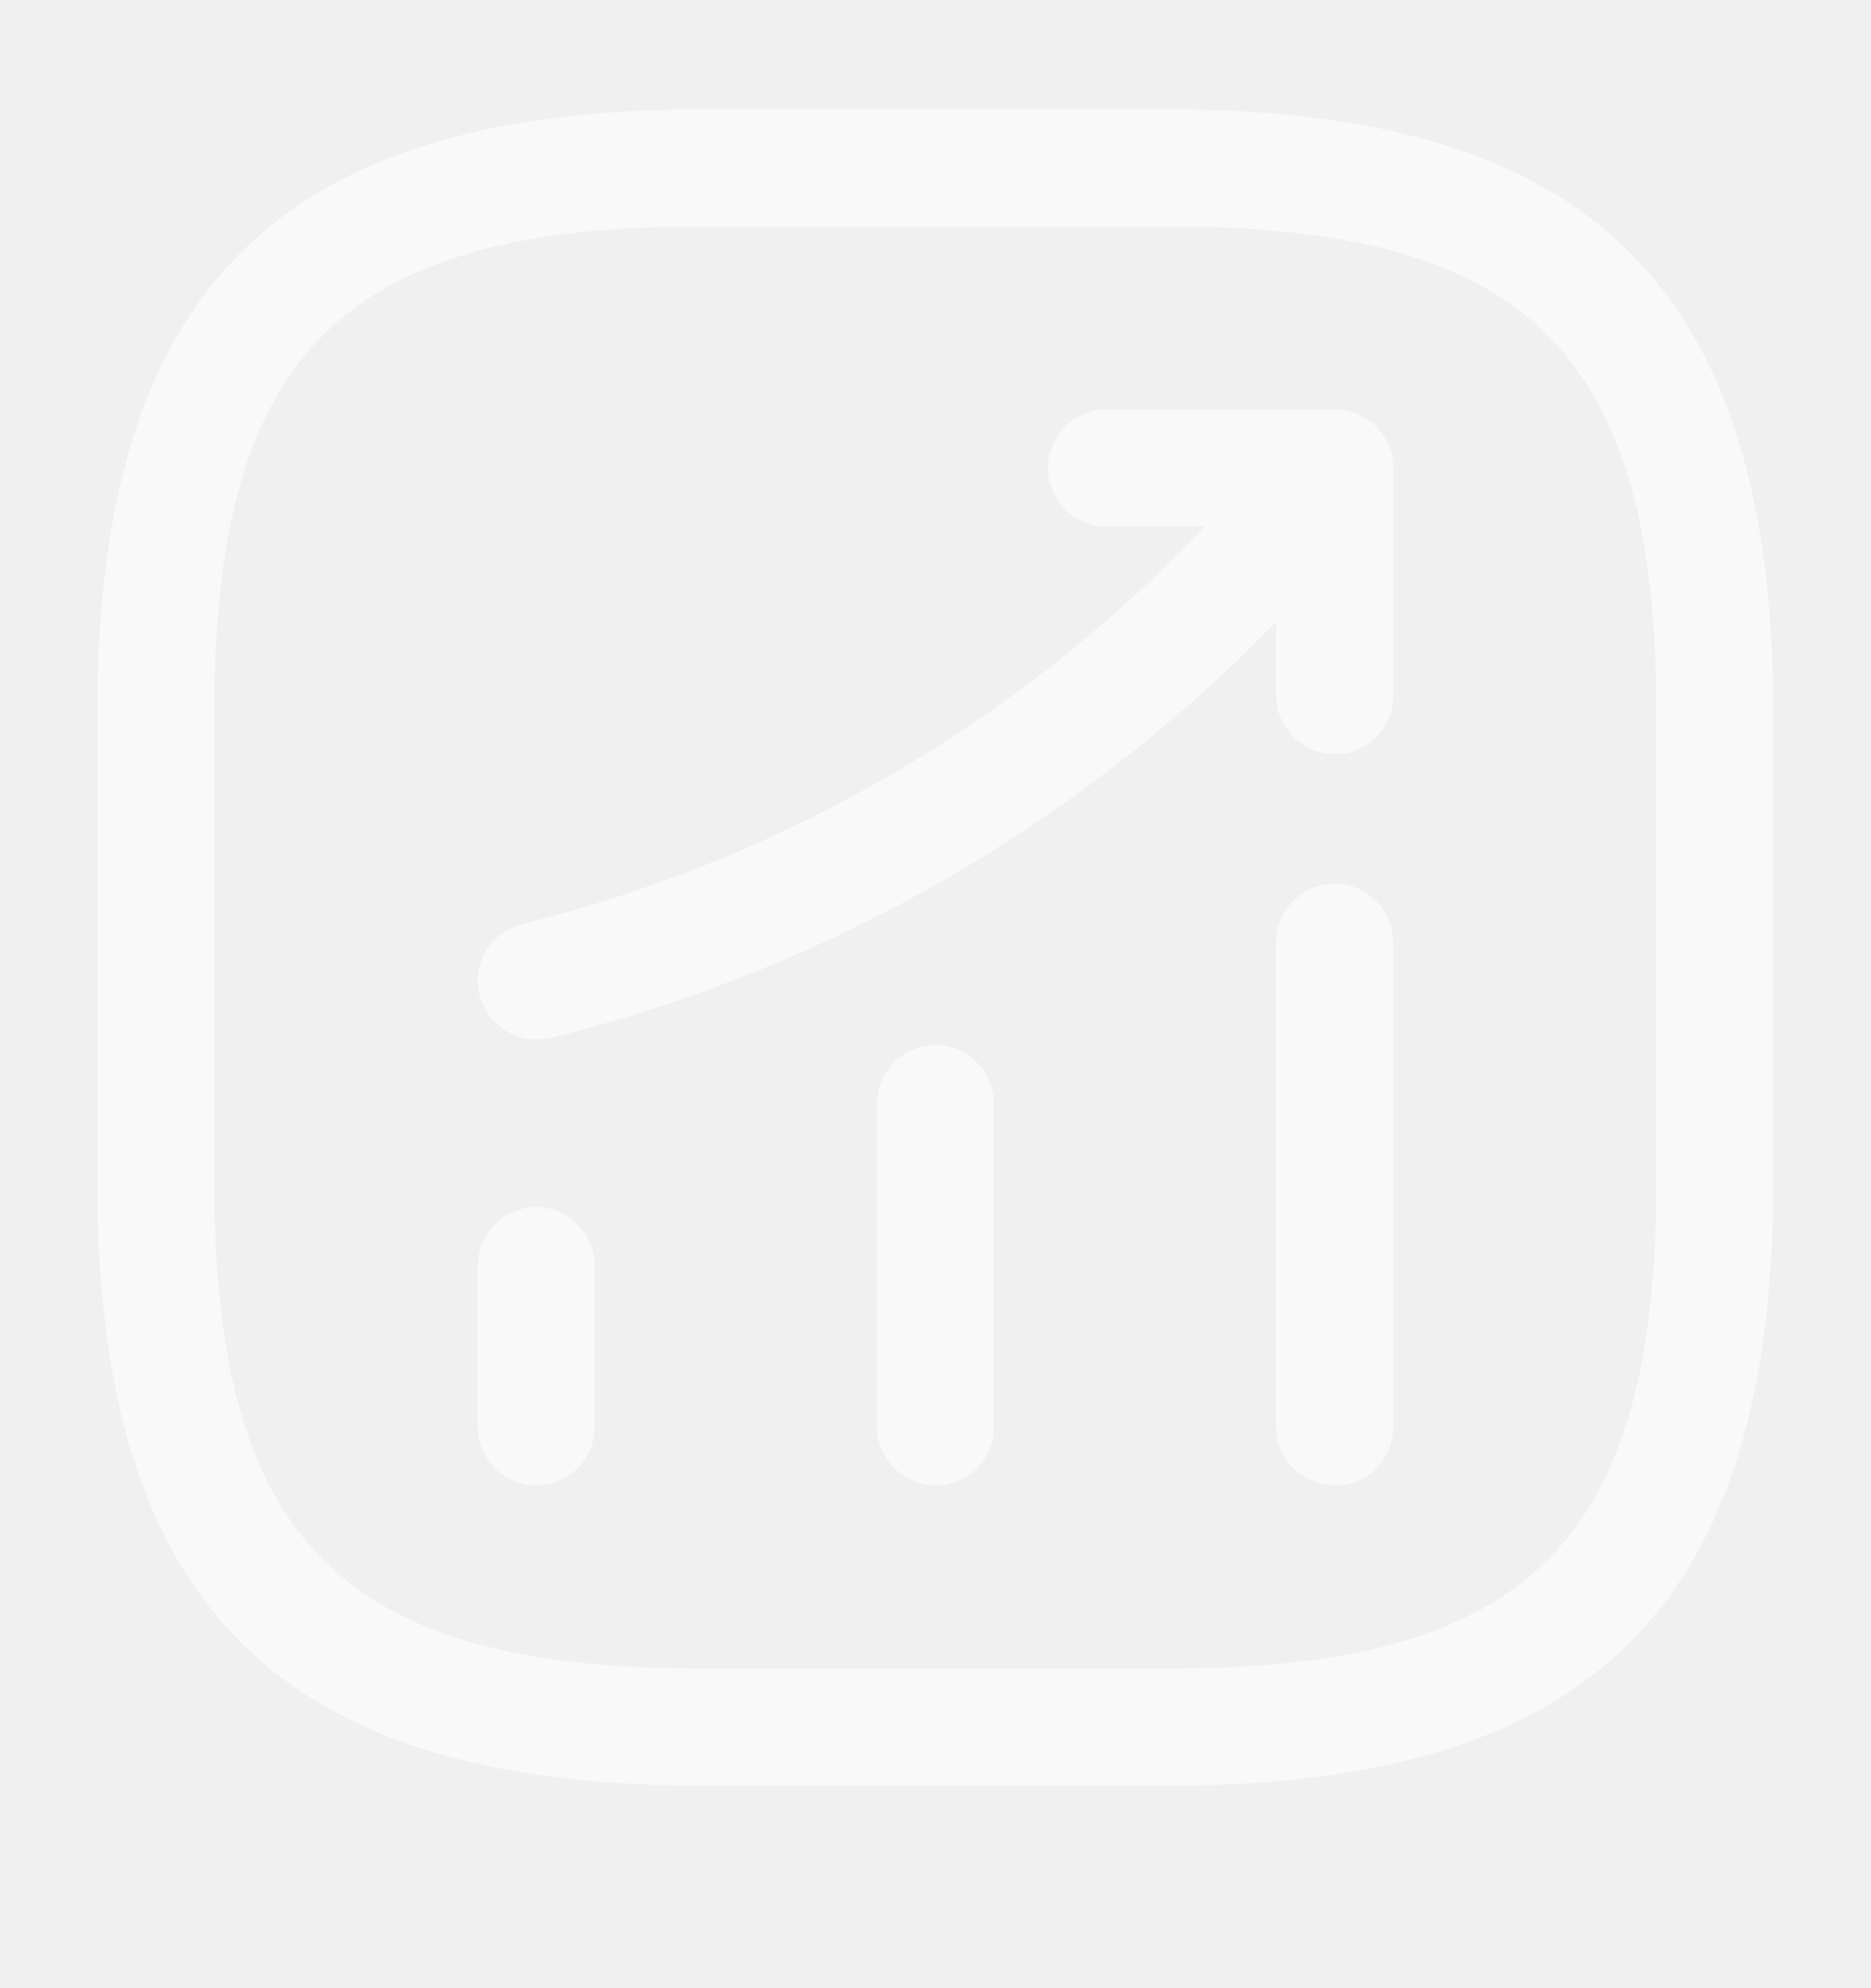
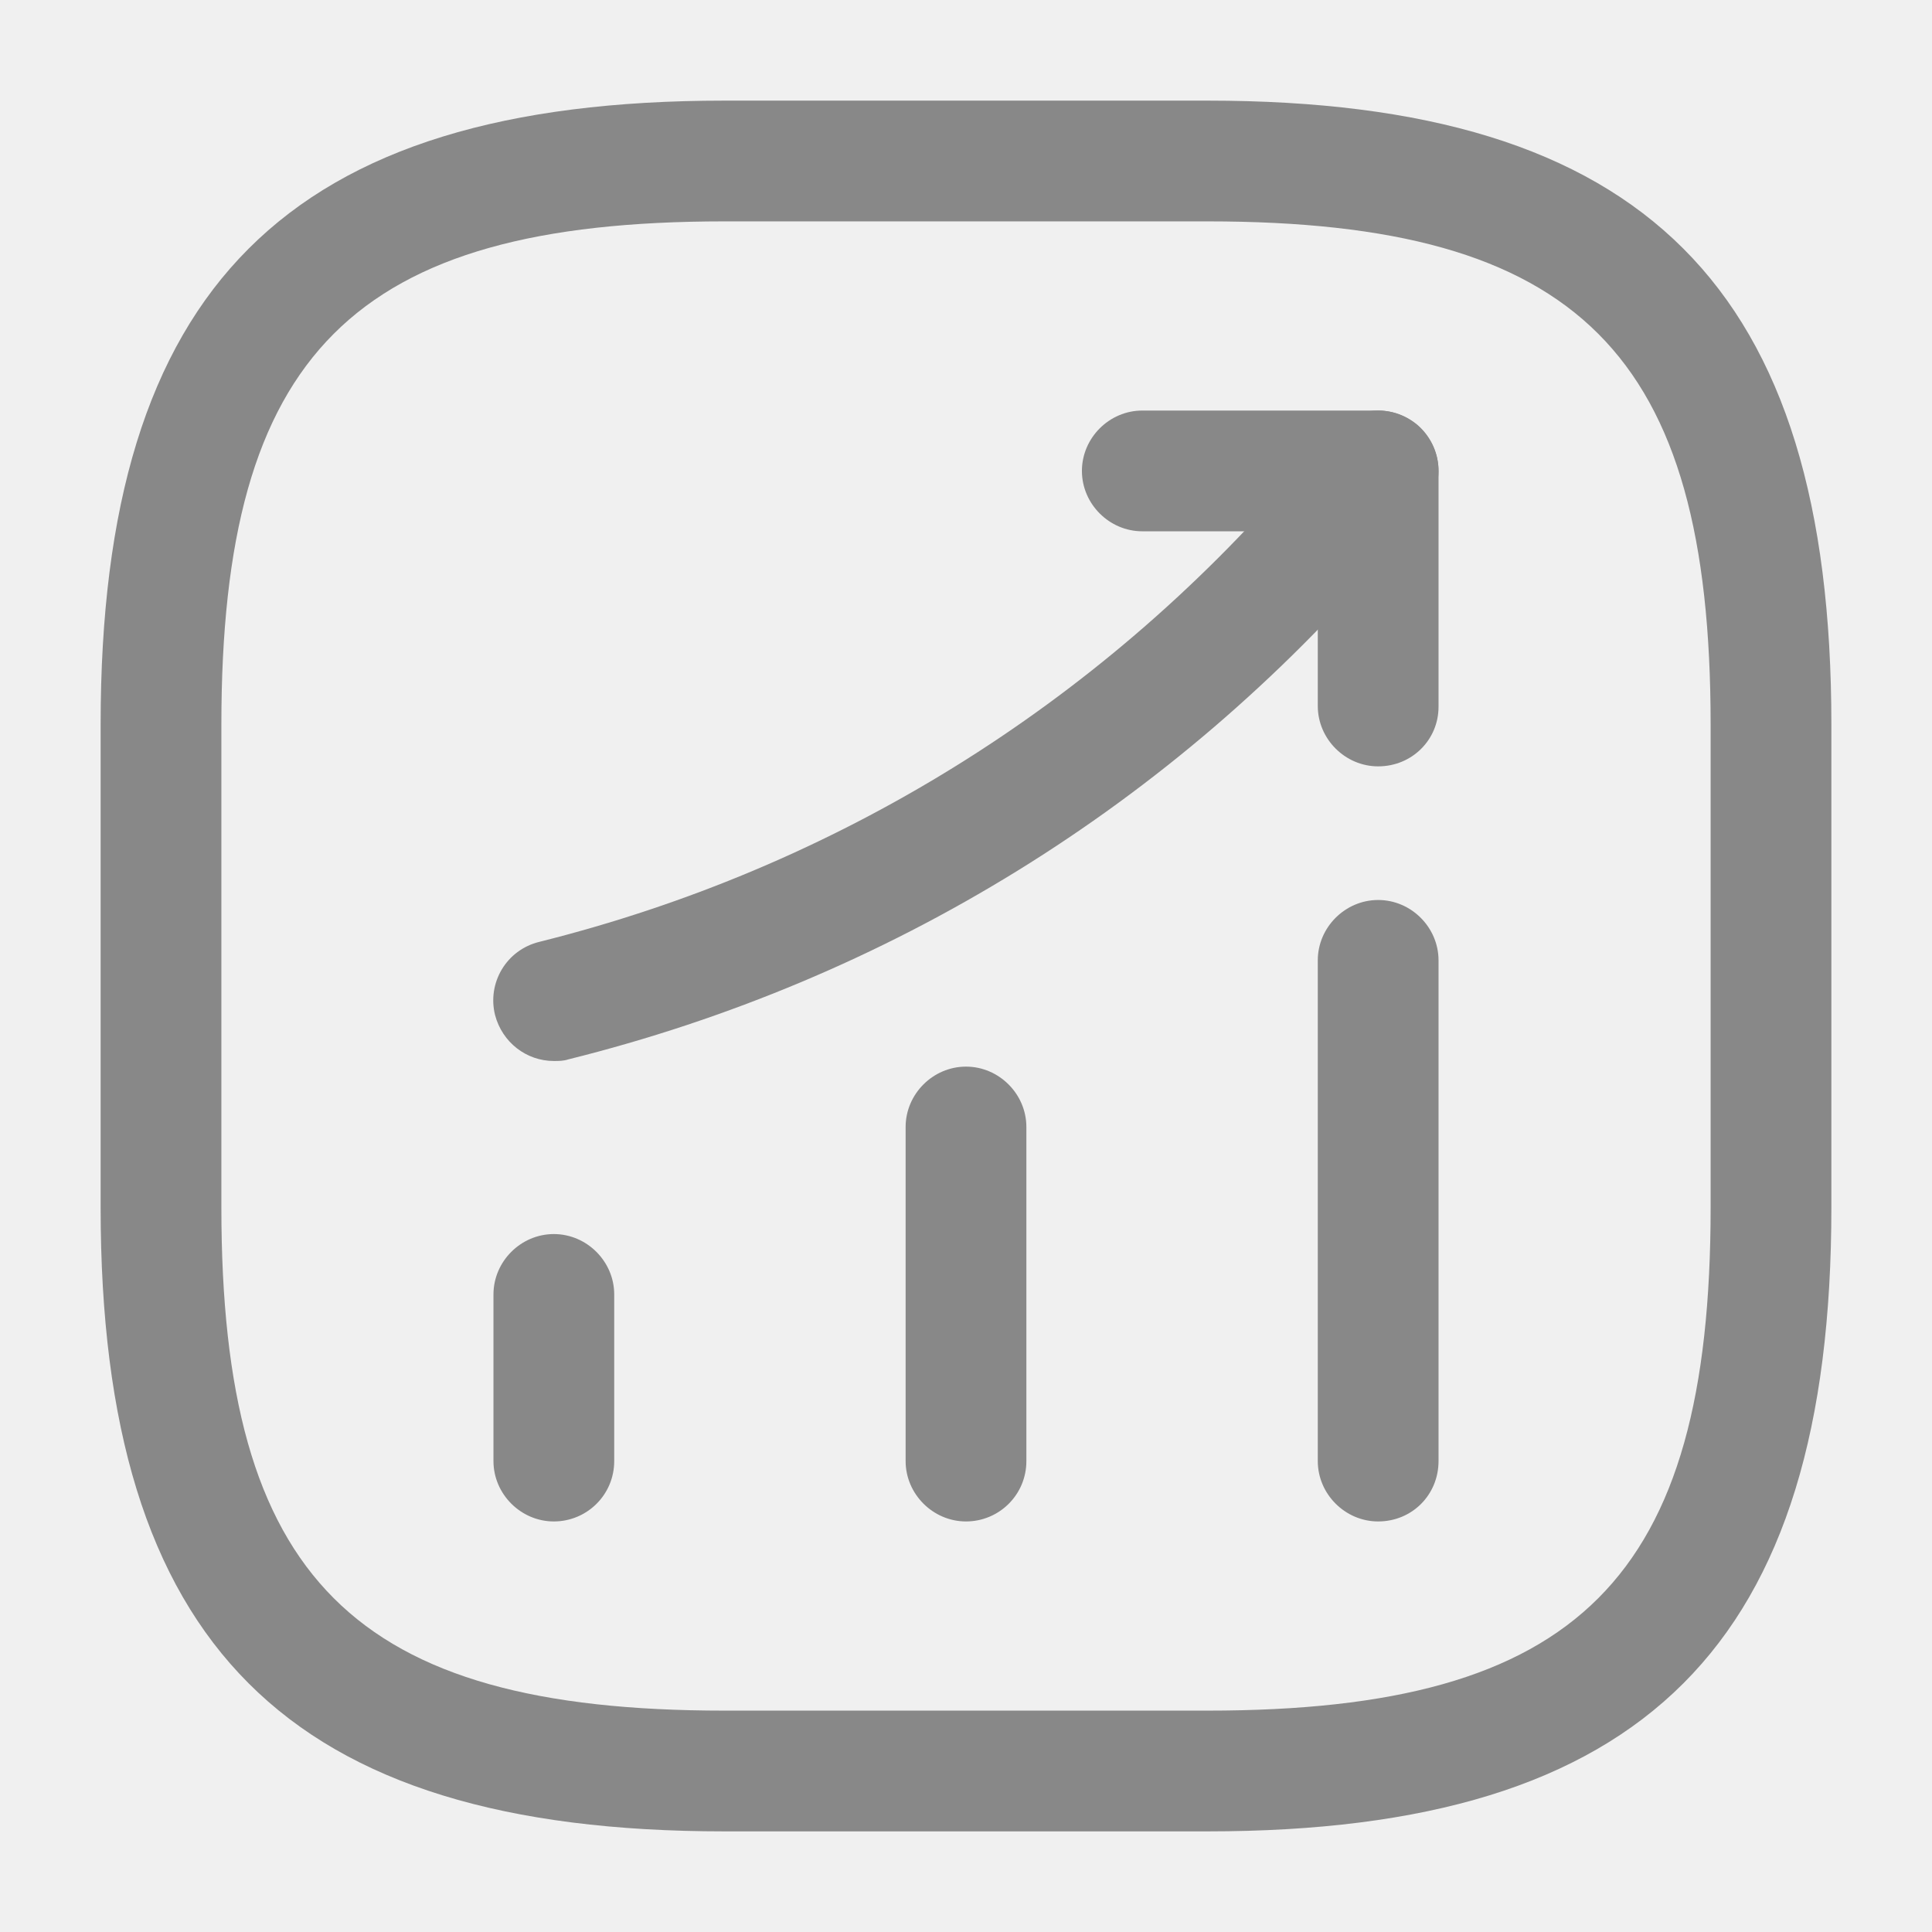
- <svg xmlns="http://www.w3.org/2000/svg" width="16" height="17" viewBox="0 0 16 17" fill="none">
-   <g opacity="0.6">
-     <path d="M4.586 12.702C4.313 12.702 4.086 12.476 4.086 12.202V10.822C4.086 10.549 4.313 10.322 4.586 10.322C4.859 10.322 5.086 10.549 5.086 10.822V12.202C5.086 12.482 4.859 12.702 4.586 12.702Z" fill="white" />
-     <path d="M8 12.702C7.727 12.702 7.5 12.476 7.5 12.202V9.436C7.5 9.162 7.727 8.936 8 8.936C8.273 8.936 8.5 9.162 8.5 9.436V12.202C8.5 12.482 8.273 12.702 8 12.702Z" fill="white" />
-     <path d="M11.414 12.702C11.141 12.702 10.914 12.476 10.914 12.202V8.056C10.914 7.782 11.141 7.556 11.414 7.556C11.687 7.556 11.914 7.782 11.914 8.056V12.202C11.914 12.482 11.694 12.702 11.414 12.702Z" fill="white" />
-     <path d="M4.588 8.889C4.361 8.889 4.161 8.736 4.101 8.509C4.034 8.242 4.194 7.969 4.468 7.902C6.921 7.289 9.081 5.949 10.728 4.036L11.034 3.676C11.214 3.469 11.528 3.442 11.741 3.622C11.948 3.802 11.974 4.116 11.794 4.329L11.488 4.689C9.708 6.769 7.361 8.216 4.708 8.876C4.668 8.889 4.628 8.889 4.588 8.889Z" fill="white" />
-     <path d="M11.414 6.449C11.141 6.449 10.914 6.222 10.914 5.949V4.502H9.461C9.188 4.502 8.961 4.276 8.961 4.002C8.961 3.729 9.188 3.502 9.461 3.502H11.414C11.688 3.502 11.914 3.729 11.914 4.002V5.956C11.914 6.229 11.694 6.449 11.414 6.449Z" fill="white" />
-     <path d="M9.999 15.269H5.999C2.379 15.269 0.832 13.722 0.832 10.102V6.102C0.832 2.482 2.379 0.936 5.999 0.936H9.999C13.619 0.936 15.165 2.482 15.165 6.102V10.102C15.165 13.722 13.619 15.269 9.999 15.269ZM5.999 1.936C2.925 1.936 1.832 3.029 1.832 6.102V10.102C1.832 13.176 2.925 14.269 5.999 14.269H9.999C13.072 14.269 14.165 13.176 14.165 10.102V6.102C14.165 3.029 13.072 1.936 9.999 1.936H5.999Z" fill="white" />
-   </g>
+ <svg xmlns="http://www.w3.org/2000/svg" width="24" height="24" viewBox="0 0 24 24" fill="none">
+   <path d="M6.88 18.9C6.47 18.9 6.13 18.56 6.13 18.15V16.08C6.13 15.67 6.47 15.33 6.88 15.33C7.29 15.33 7.63 15.67 7.63 16.08V18.15C7.63 18.57 7.29 18.9 6.88 18.9Z" fill="#888888" />
+   <path d="M12 18.9C11.59 18.9 11.25 18.56 11.25 18.15V14C11.25 13.59 11.59 13.25 12 13.25C12.41 13.25 12.75 13.59 12.75 14V18.15C12.75 18.57 12.41 18.9 12 18.9Z" fill="#888888" />
+   <path d="M17.12 18.9C16.71 18.9 16.37 18.56 16.37 18.15V11.93C16.37 11.52 16.71 11.18 17.12 11.18C17.53 11.18 17.87 11.52 17.87 11.93V18.15C17.87 18.57 17.54 18.9 17.12 18.9Z" fill="#888888" />
+   <path d="M6.88 13.18C6.54 13.18 6.24 12.95 6.15 12.61C6.05 12.21 6.29 11.8 6.7 11.7C10.38 10.78 13.62 8.77 16.09 5.9L16.55 5.36C16.82 5.05 17.29 5.01 17.61 5.28C17.92 5.55 17.96 6.02 17.69 6.34L17.23 6.88C14.56 10 11.04 12.17 7.06 13.16C7 13.18 6.94 13.18 6.88 13.18Z" fill="#888888" />
+   <path d="M17.12 9.52C16.71 9.52 16.37 9.18 16.37 8.77V6.6H14.19C13.78 6.6 13.44 6.26 13.44 5.85C13.44 5.44 13.78 5.1 14.19 5.1H17.12C17.53 5.1 17.87 5.44 17.87 5.85V8.78C17.87 9.19 17.54 9.52 17.12 9.52Z" fill="#888888" />
+   <path d="M15 22.75H9C3.57 22.75 1.25 20.43 1.25 15V9C1.25 3.57 3.57 1.25 9 1.25H15C20.43 1.25 22.75 3.57 22.75 9V15C22.75 20.43 20.43 22.75 15 22.75ZM9 2.75C4.39 2.75 2.75 4.39 2.75 9V15C2.75 19.61 4.39 21.25 9 21.25H15C19.61 21.25 21.25 19.61 21.25 15V9C21.25 4.39 19.61 2.75 15 2.75H9Z" fill="#888888" />
</svg>
